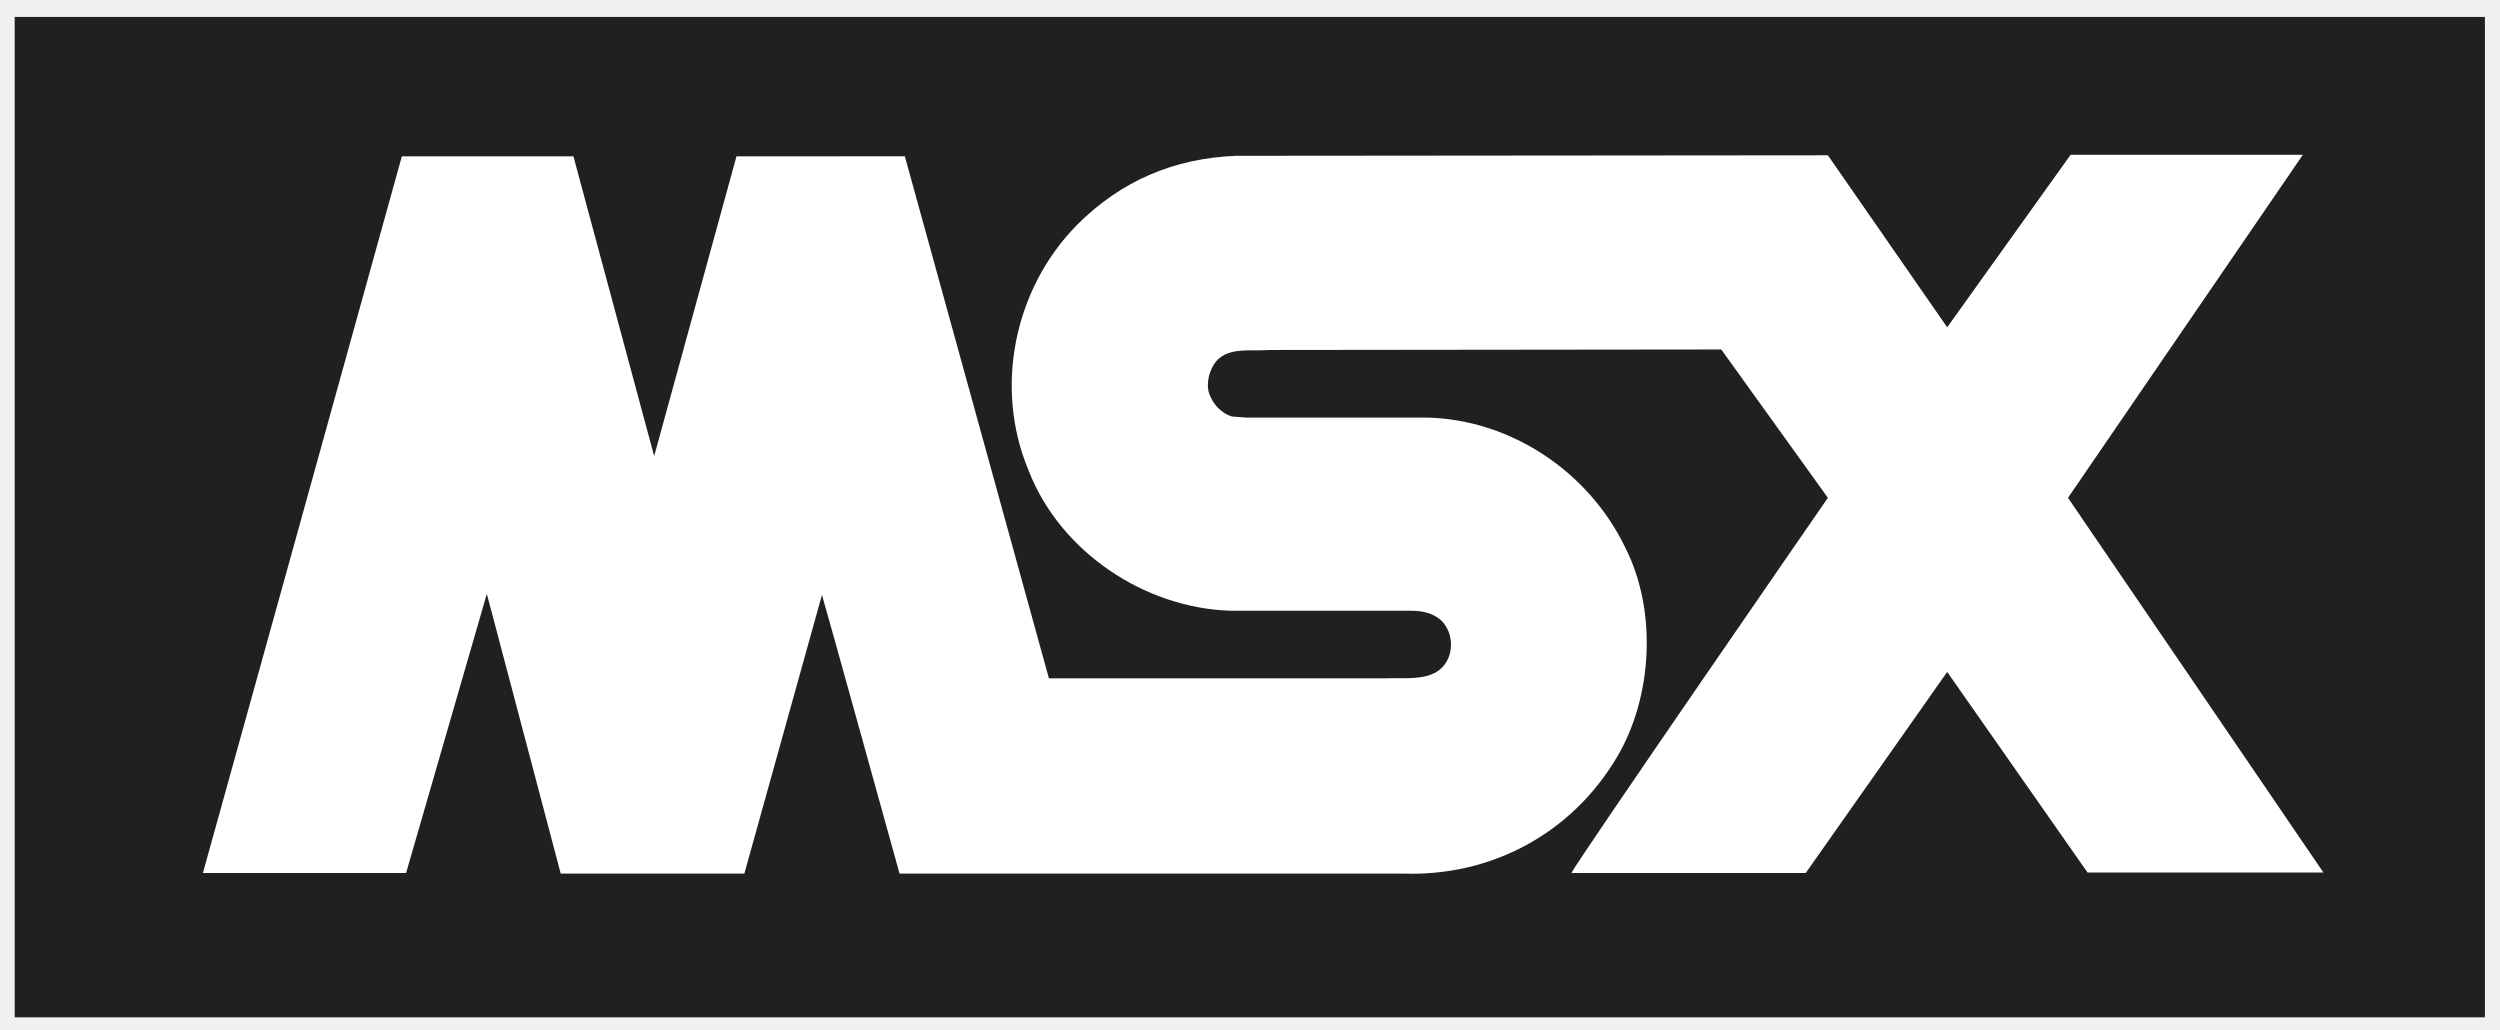
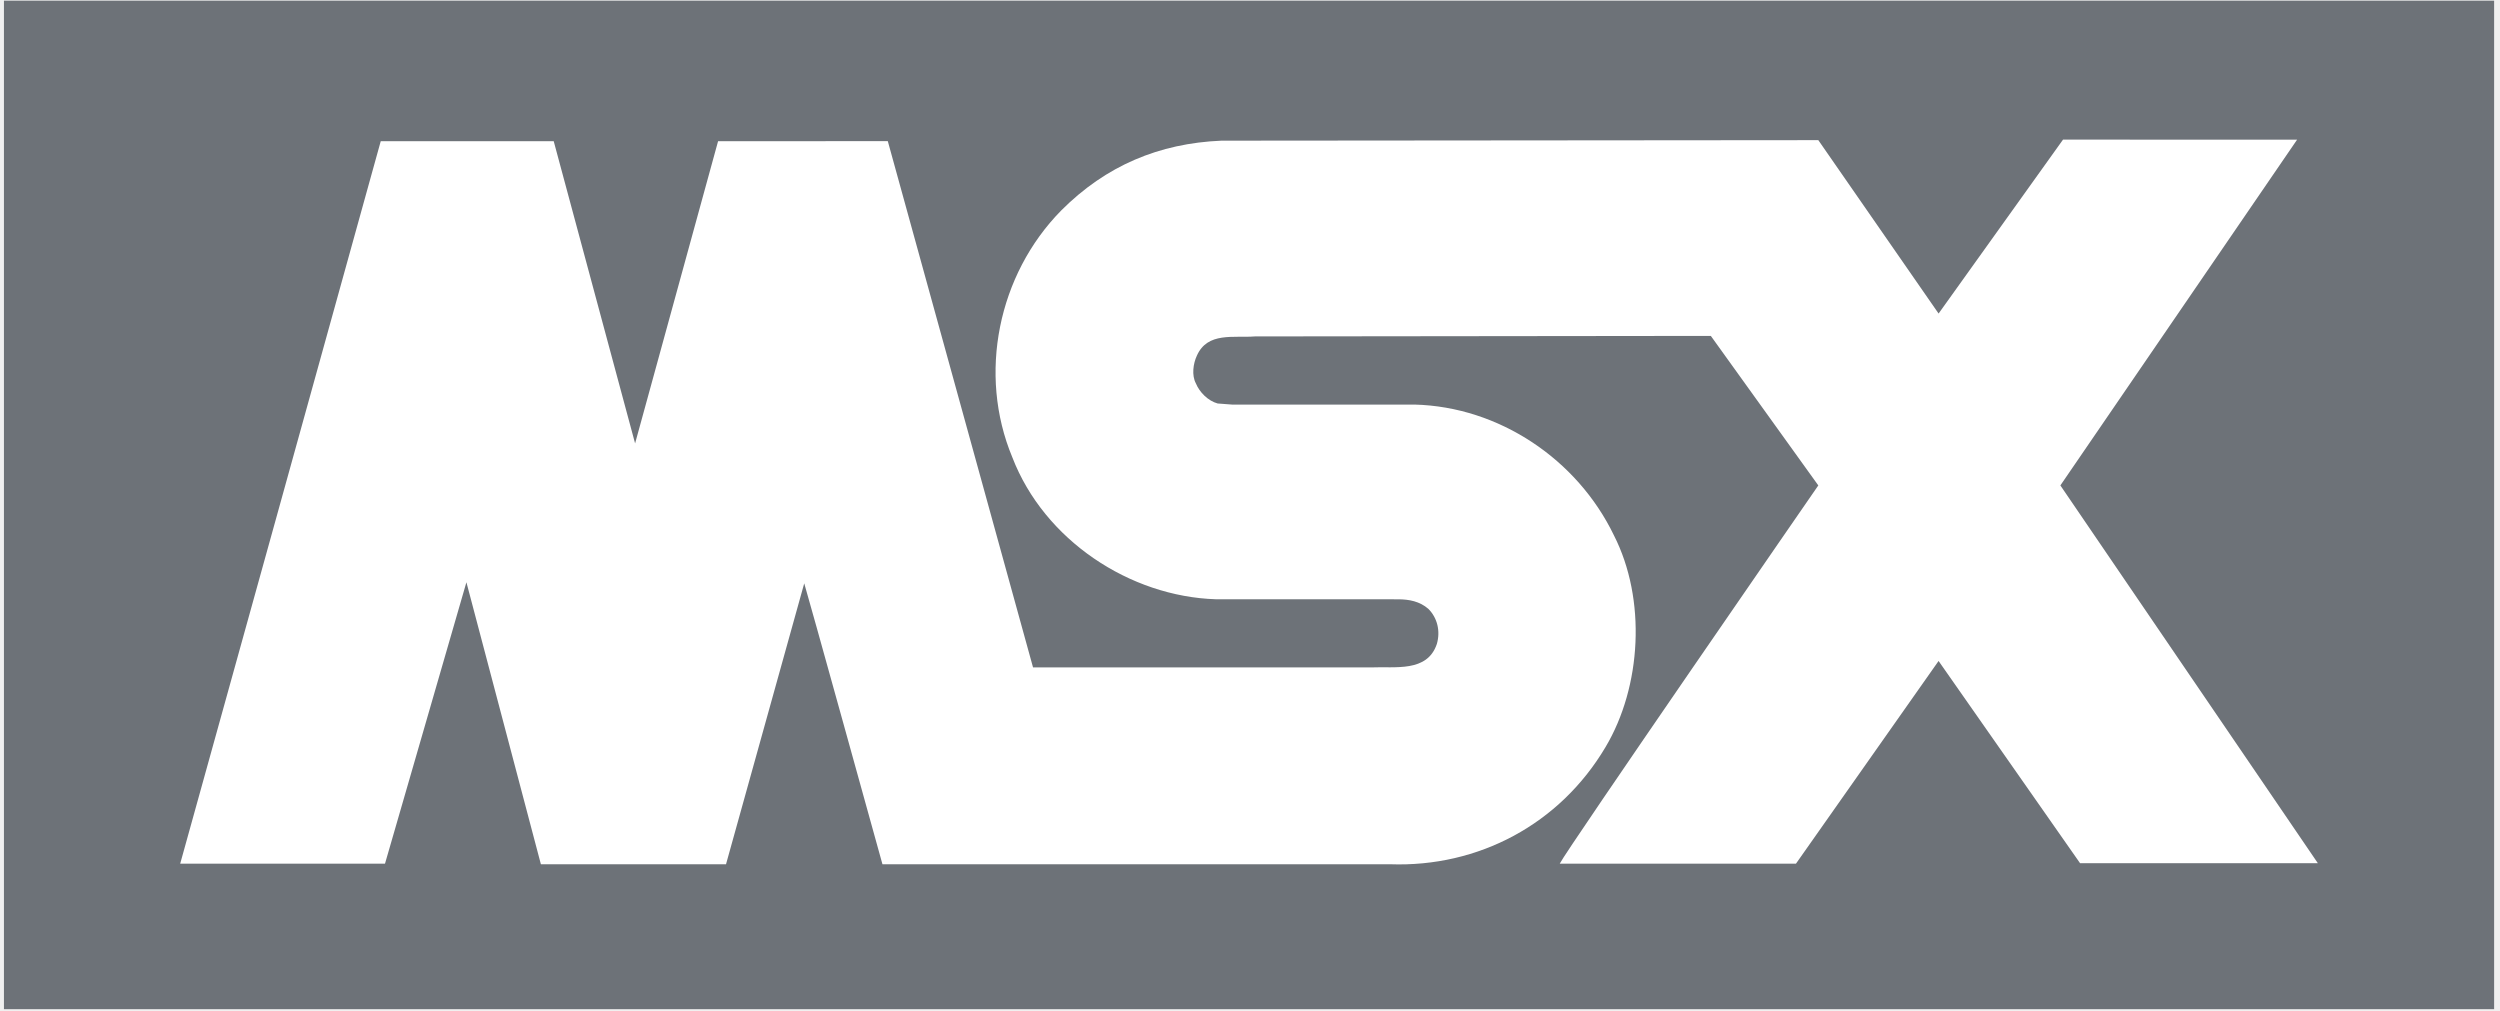
- <svg xmlns="http://www.w3.org/2000/svg" width="374" height="154" version="1.1" id="svg8">
-   <defs id="defs12" />
-   <g id="g6" style="fill:none" transform="translate(2.198567,2.534288)">
-     <path d="M 0,0 H 369.544 V 149.662 H 0.001 Z" id="path2" style="fill:#221f1f" />
-     <path d="m 342.306,20.625 -35.131,51.312 38.212,56.06 H 310.1 L 289.102,97.986 267.935,128.07 H 232.88 c 0.952,-1.976 38.373,-56.133 38.373,-56.133 l -15.95,-22.19 -67.66,0.076 c -3.156,0.25 -7.025,-0.708 -8.608,2.852 -0.554,1.178 -0.792,2.916 -0.156,4.106 0.548,1.34 1.816,2.602 3.233,2.995 l 2.131,0.16 h 27.083 c 12.549,0.316 24.161,8.126 29.602,19.418 4.822,9.477 4.11,22.423 -1.262,31.429 -6.786,11.441 -18.87,17.84 -31.97,17.37 h -75.323 c 0,0 -11.53,-41.614 -11.608,-41.686 L 109.158,128.153 81.686,128.158 70.632,86.306 58.55,128.07 H 28.155 c 0,0 27.947,-100.582 29.763,-107.218 h 25.667 l 12.078,44.846 12.316,-44.846 25.185,-0.006 21.554,78.097 h 50.215 c 3.465,-0.166 8.286,0.78 9.708,-3.476 0.554,-1.904 0.084,-3.875 -1.261,-5.215 -1.268,-1.106 -2.846,-1.416 -4.5,-1.416 l -27,-0.005 c -12.792,-0.394 -25.501,-8.763 -30.239,-21.073 -5.132,-12.322 -2.13,-27.09 7.262,-36.627 6.632,-6.648 14.525,-9.964 23.768,-10.356 l 88.582,-0.078 17.849,25.733 18.465,-25.81 34.74,0.005 z" id="path4" style="fill:#ffffff" />
+ <svg xmlns="http://www.w3.org/2000/svg" width="371" height="150">
+   <g fill="none" fill-rule="evenodd">
+     <path fill="#6D7278" d="M.585.1h369.543v149.662H.585z" />
+     <path fill="#FFF" fill-rule="nonzero" d="m340.89 20.726-35.13 51.311L343.97 128.1h-35.287l-20.998-30.012-21.167 30.084h-35.055c.953-1.977 38.374-56.134 38.374-56.134l-15.95-22.19-67.662.077c-3.155.249-7.024-.709-8.607 2.85-.554 1.18-.791 2.918-.155 4.108.548 1.34 1.815 2.601 3.232 2.994l2.132.161h27.082c12.549.315 24.162 8.125 29.603 19.418 4.821 9.476 4.11 22.423-1.262 31.429-6.787 11.441-18.87 17.84-31.971 17.37h-75.323s-11.53-41.615-11.608-41.687l-11.607 41.686-27.472.005-11.054-41.851-12.083 41.764H26.74S54.686 27.589 56.502 20.953H82.17l12.078 44.846 12.316-44.846 25.185-.006 21.554 78.097h50.215c3.465-.166 8.286.78 9.709-3.476.554-1.905.083-3.875-1.262-5.215-1.268-1.107-2.845-1.417-4.5-1.417l-27-.005c-12.792-.393-25.5-8.763-30.239-21.073-5.132-12.321-2.13-27.09 7.262-36.627 6.632-6.648 14.525-9.963 23.769-10.356l88.582-.077 17.848 25.733 18.466-25.811 34.739.006Z" />
  </g>
</svg>
